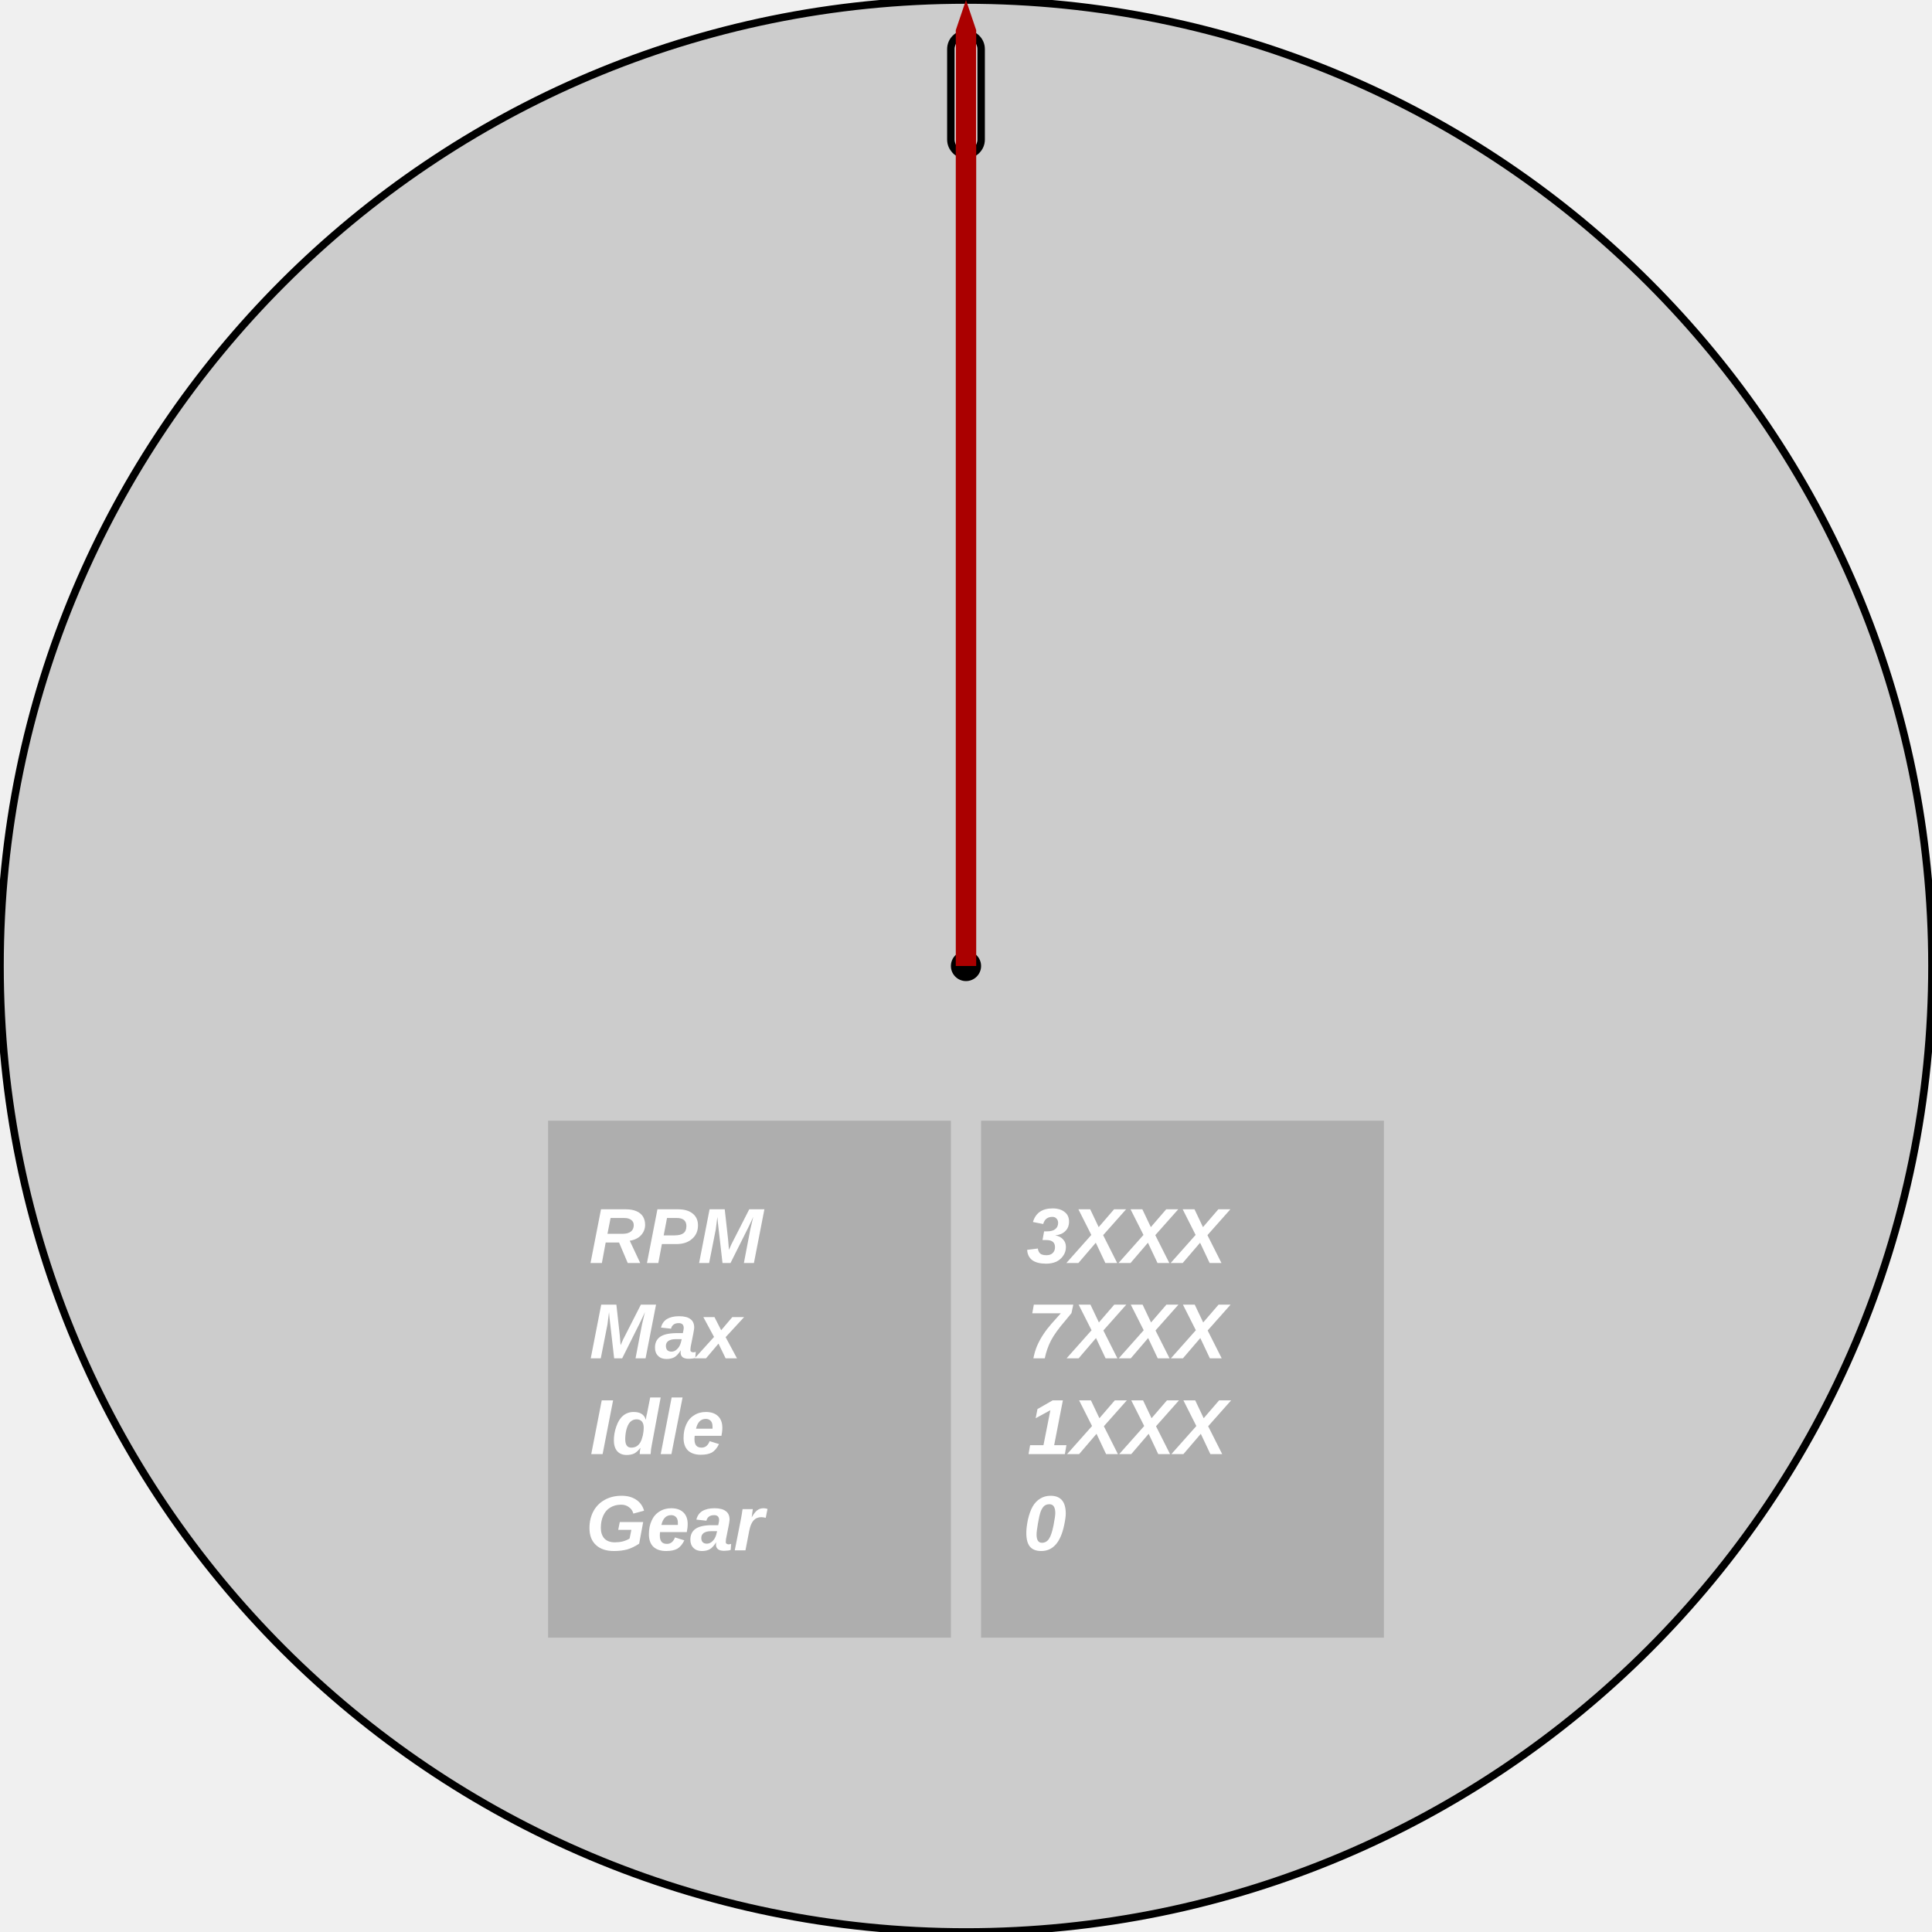
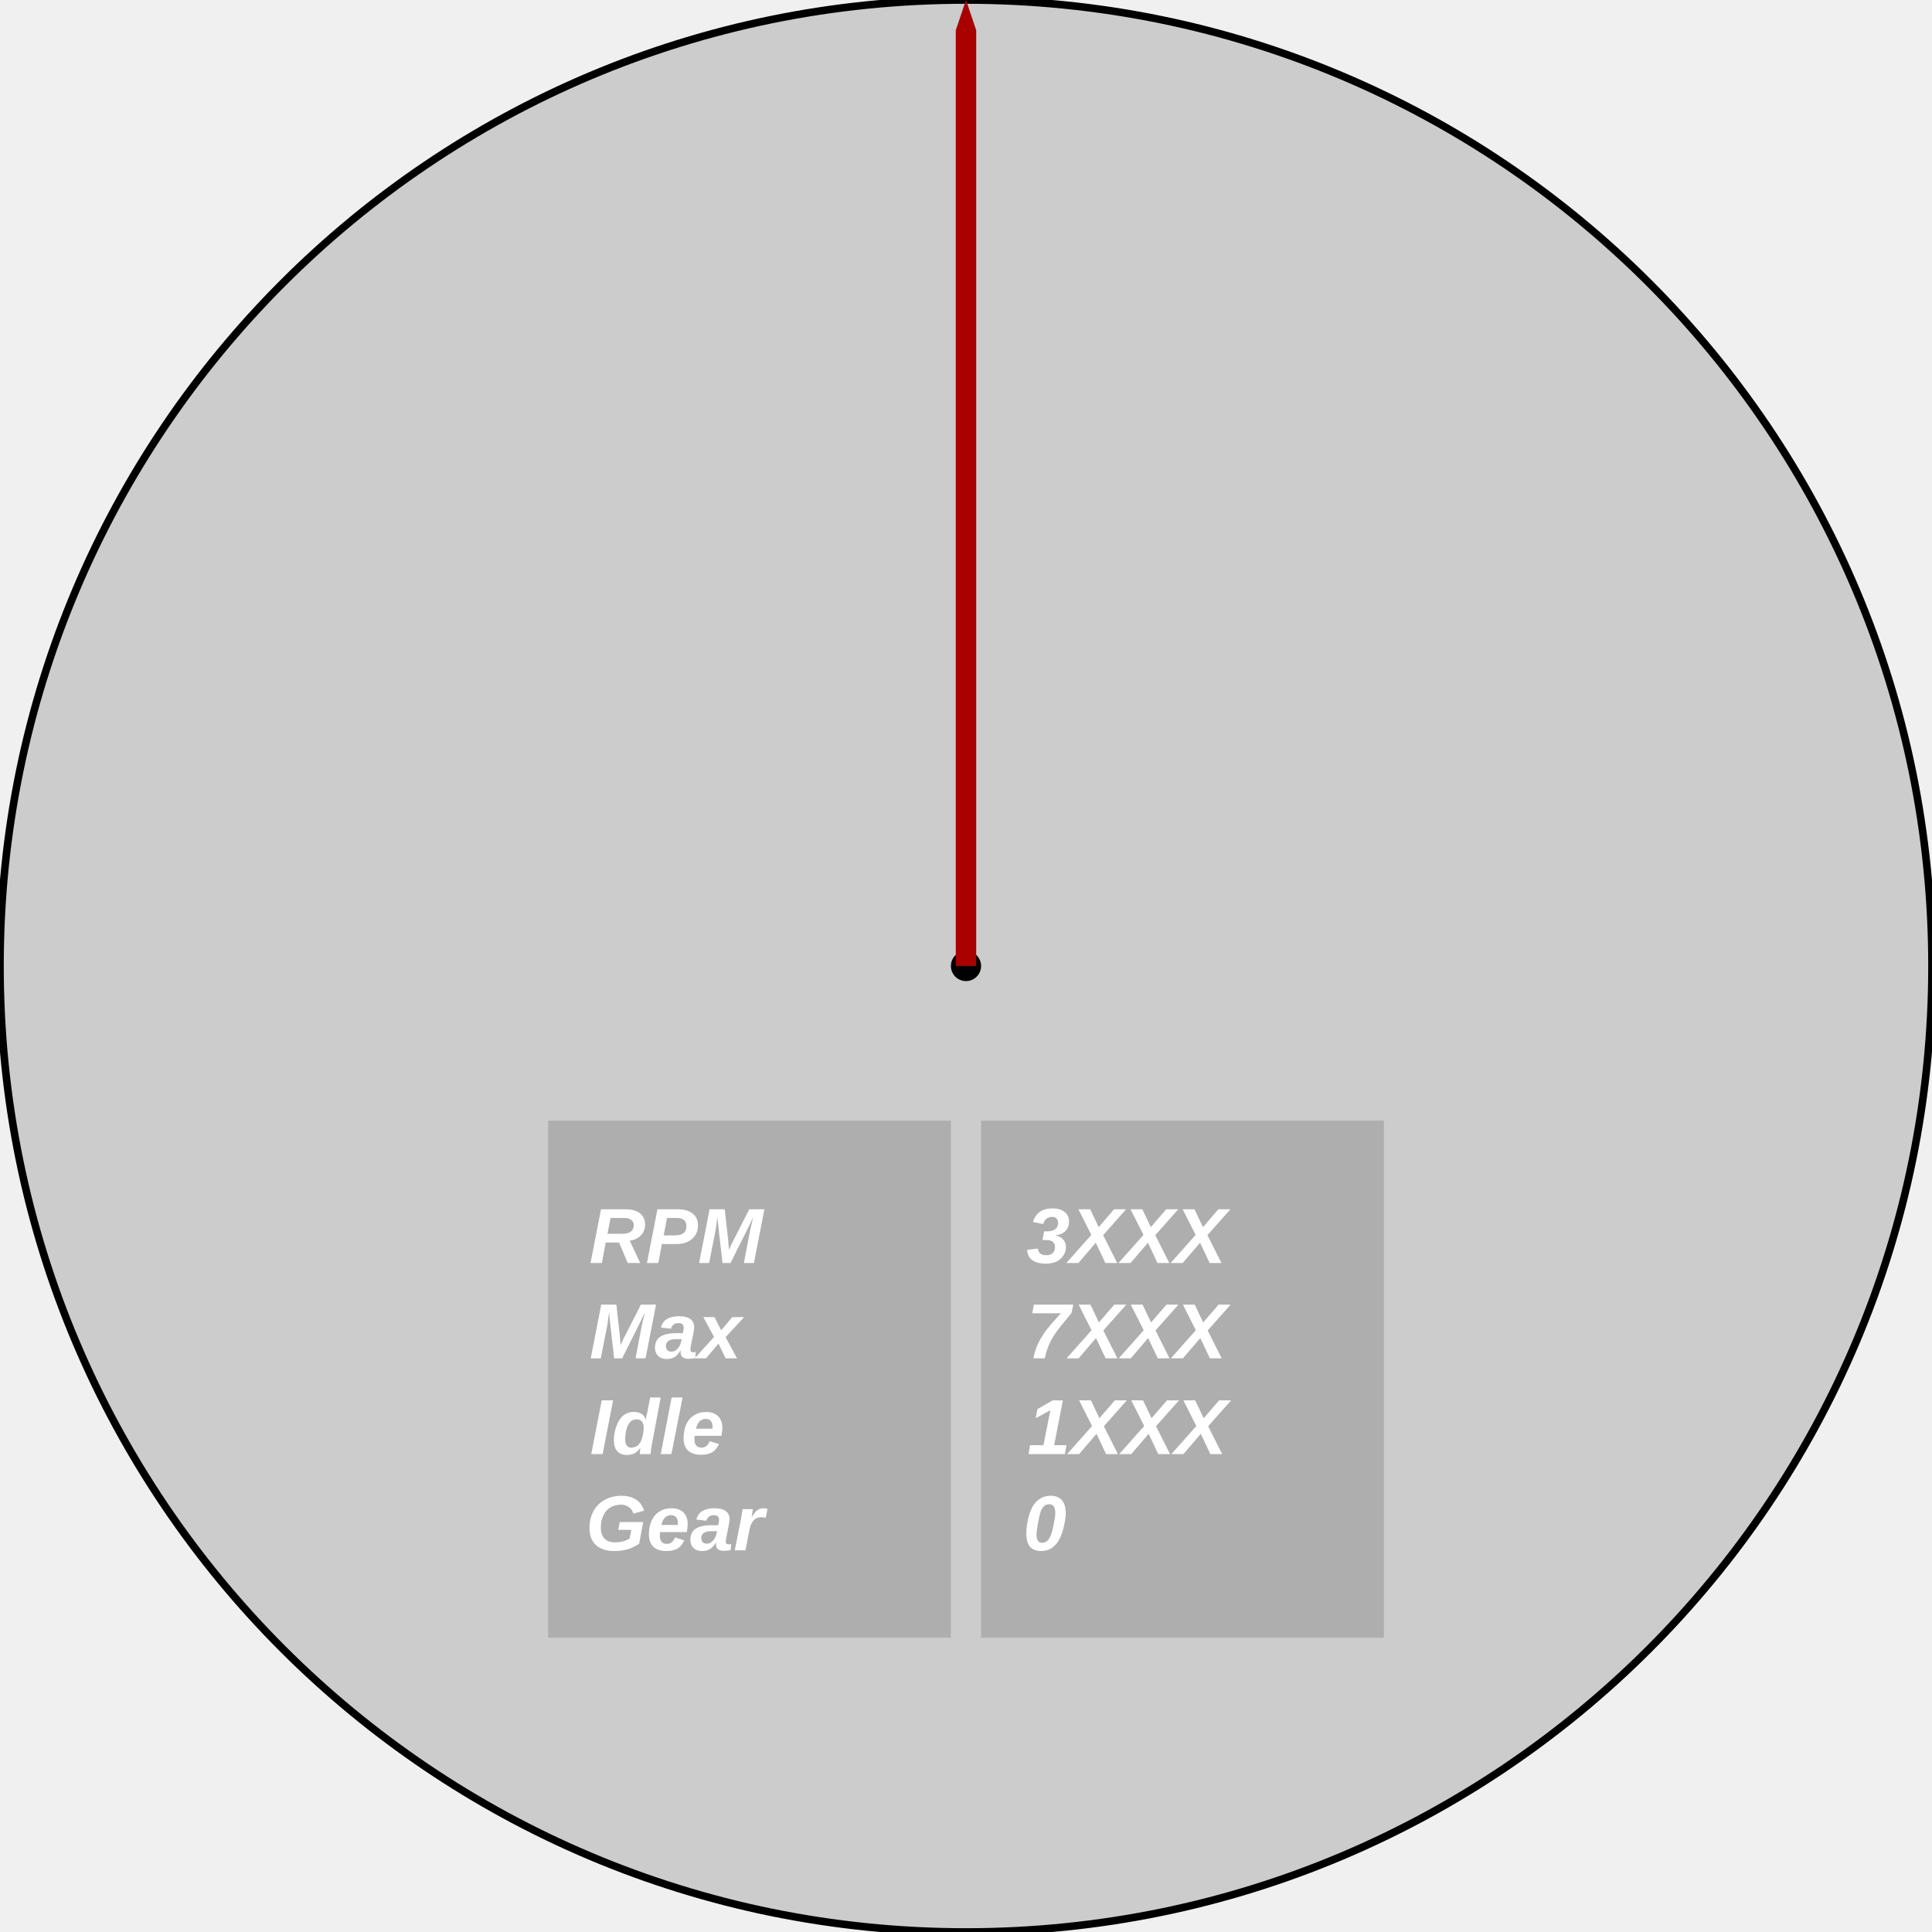
<svg xmlns="http://www.w3.org/2000/svg" width="512" height="512" viewBox="0 0 135.467 135.467" version="1.1" id="svg1">
  <defs id="defs1">
    <linearGradient id="swatch10">
      <stop style="stop-color:#ee7f4e;stop-opacity:1;" offset="0" id="stop10" />
    </linearGradient>
    <linearGradient id="swatch9">
      <stop style="stop-color:#333333;stop-opacity:0.201;" offset="0" id="stop9" />
    </linearGradient>
  </defs>
  <g id="layer3">
    <ellipse style="fill:#000000;fill-opacity:0.149;stroke:#000000;stroke-width:0.529;stroke-opacity:1;stroke-dasharray:none" id="gauge-bg" cx="67.733" cy="67.733" rx="67.733" ry="67.733" />
    <g id="tick-marks">
-       <rect style="display:inline;fill:#ffffff;stroke:#000000;stroke-width:0.529;stroke-dasharray:none;stroke-opacity:1" id="lg" width="2.117" height="8.467" x="66.675" y="2.381" ry="1.058" />
+       <rect style="display:none;fill:#ffffff;stroke:#000000;stroke-width:0.529;stroke-dasharray:none;stroke-opacity:1" id="lg" width="2.117" height="8.467" x="66.675" y="2.381" ry="1.058" />
      <rect style="display:none;fill:#ffffff;stroke:#000000;stroke-width:0.529;stroke-dasharray:none;stroke-opacity:1" id="md" width="2.117" height="6.35" x="66.675" y="2.381" ry="1.058" />
      <rect style="display:none;fill:#ffffff;stroke:#000000;stroke-width:0.529;stroke-dasharray:none;stroke-opacity:1" id="sm" width="2.117" height="4.233" x="66.675" y="2.381" ry="1.058" />
    </g>
    <g id="display" style="display:inline">
      <path id="display-bg" style="fill:#000000;fill-opacity:0.15;stroke:none;stroke-width:0.281;stroke-opacity:1" d="m 38.431,78.581 v 36.248 H 66.675 V 78.581 Z m 30.361,0 v 36.248 h 28.244 V 78.581 Z" />
      <g id="display-text-labels" transform="translate(0,1.472957)">
        <text xml:space="preserve" style="font-style:italic;font-variant:normal;font-weight:bold;font-stretch:normal;font-size:5.48px;font-family:Arial;-inkscape-font-specification:'Arial, Bold Italic';font-variant-ligatures:normal;font-variant-caps:normal;font-variant-numeric:normal;font-variant-east-asian:normal;text-align:start;writing-mode:lr-tb;direction:ltr;text-anchor:start;fill:#ffffff;fill-opacity:1;stroke:none;stroke-width:0.265;stroke-dasharray:none;stroke-opacity:1" x="41.311" y="87.084" id="current-label">
          <tspan id="tspan13" style="font-style:italic;font-variant:normal;font-weight:bold;font-stretch:normal;font-size:5.48px;font-family:Arial;-inkscape-font-specification:'Arial, Bold Italic';font-variant-ligatures:normal;font-variant-caps:normal;font-variant-numeric:normal;font-variant-east-asian:normal;fill:#ffffff;fill-opacity:1;stroke:none;stroke-width:0.265;stroke-dasharray:none;stroke-opacity:1" x="41.311" y="87.084">RPM</tspan>
        </text>
        <text xml:space="preserve" style="font-style:italic;font-variant:normal;font-weight:bold;font-stretch:normal;font-size:5.48px;font-family:Arial;-inkscape-font-specification:'Arial, Bold Italic';font-variant-ligatures:normal;font-variant-caps:normal;font-variant-numeric:normal;font-variant-east-asian:normal;text-align:start;writing-mode:lr-tb;direction:ltr;text-anchor:start;fill:#ffffff;fill-opacity:1;stroke:none;stroke-width:0.265;stroke-dasharray:none;stroke-opacity:1" x="41.33" y="93.768" id="max-label">
          <tspan id="tspan13-8" style="font-style:italic;font-variant:normal;font-weight:bold;font-stretch:normal;font-size:5.48px;font-family:Arial;-inkscape-font-specification:'Arial, Bold Italic';font-variant-ligatures:normal;font-variant-caps:normal;font-variant-numeric:normal;font-variant-east-asian:normal;fill:#ffffff;fill-opacity:1;stroke:none;stroke-width:0.265;stroke-dasharray:none;stroke-opacity:1" x="41.33" y="93.768">Max</tspan>
        </text>
        <text xml:space="preserve" style="font-style:italic;font-variant:normal;font-weight:bold;font-stretch:normal;font-size:5.48px;font-family:Arial;-inkscape-font-specification:'Arial, Bold Italic';font-variant-ligatures:normal;font-variant-caps:normal;font-variant-numeric:normal;font-variant-east-asian:normal;text-align:start;writing-mode:lr-tb;direction:ltr;text-anchor:start;fill:#ffffff;fill-opacity:1;stroke:none;stroke-width:0.265;stroke-dasharray:none;stroke-opacity:1" x="41.362" y="100.485" id="idle-label">
          <tspan id="tspan13-8-1" style="font-style:italic;font-variant:normal;font-weight:bold;font-stretch:normal;font-size:5.48px;font-family:Arial;-inkscape-font-specification:'Arial, Bold Italic';font-variant-ligatures:normal;font-variant-caps:normal;font-variant-numeric:normal;font-variant-east-asian:normal;fill:#ffffff;fill-opacity:1;stroke:none;stroke-width:0.265;stroke-dasharray:none;stroke-opacity:1" x="41.362" y="100.485">Idle</tspan>
        </text>
        <text xml:space="preserve" style="font-style:italic;font-variant:normal;font-weight:bold;font-stretch:normal;font-size:5.48px;font-family:Arial;-inkscape-font-specification:'Arial, Bold Italic';font-variant-ligatures:normal;font-variant-caps:normal;font-variant-numeric:normal;font-variant-east-asian:normal;text-align:start;writing-mode:lr-tb;direction:ltr;text-anchor:start;fill:#ffffff;fill-opacity:1;stroke:none;stroke-width:0.265;stroke-dasharray:none;stroke-opacity:1" x="41.068" y="107.236" id="gear-label">
          <tspan id="tspan13-8-1-2" style="font-style:italic;font-variant:normal;font-weight:bold;font-stretch:normal;font-size:5.48px;font-family:Arial;-inkscape-font-specification:'Arial, Bold Italic';font-variant-ligatures:normal;font-variant-caps:normal;font-variant-numeric:normal;font-variant-east-asian:normal;fill:#ffffff;fill-opacity:1;stroke:none;stroke-width:0.265;stroke-dasharray:none;stroke-opacity:1" x="41.068" y="107.236">Gear</tspan>
        </text>
      </g>
      <g id="display-text-info" transform="translate(30.66196,1.472957)">
        <text xml:space="preserve" style="font-style:italic;font-variant:normal;font-weight:bold;font-stretch:normal;font-size:5.48px;font-family:Arial;-inkscape-font-specification:'Arial, Bold Italic';font-variant-ligatures:normal;font-variant-caps:normal;font-variant-numeric:normal;font-variant-east-asian:normal;text-align:start;writing-mode:lr-tb;direction:ltr;text-anchor:start;fill:#ffffff;fill-opacity:1;stroke:none;stroke-width:0.265;stroke-dasharray:none;stroke-opacity:1" x="41.311" y="87.084" id="current-rpm">
          <tspan id="tspan13-3" style="font-style:italic;font-variant:normal;font-weight:bold;font-stretch:normal;font-size:5.48px;font-family:Arial;-inkscape-font-specification:'Arial, Bold Italic';font-variant-ligatures:normal;font-variant-caps:normal;font-variant-numeric:normal;font-variant-east-asian:normal;fill:#ffffff;fill-opacity:1;stroke:none;stroke-width:0.265;stroke-dasharray:none;stroke-opacity:1" x="41.311" y="87.084">3XXX</tspan>
        </text>
        <text xml:space="preserve" style="font-style:italic;font-variant:normal;font-weight:bold;font-stretch:normal;font-size:5.48px;font-family:Arial;-inkscape-font-specification:'Arial, Bold Italic';font-variant-ligatures:normal;font-variant-caps:normal;font-variant-numeric:normal;font-variant-east-asian:normal;text-align:start;writing-mode:lr-tb;direction:ltr;text-anchor:start;fill:#ffffff;fill-opacity:1;stroke:none;stroke-width:0.265;stroke-dasharray:none;stroke-opacity:1" x="41.33" y="93.768" id="max-rpm">
          <tspan id="tspan13-8-2" style="font-style:italic;font-variant:normal;font-weight:bold;font-stretch:normal;font-size:5.48px;font-family:Arial;-inkscape-font-specification:'Arial, Bold Italic';font-variant-ligatures:normal;font-variant-caps:normal;font-variant-numeric:normal;font-variant-east-asian:normal;fill:#ffffff;fill-opacity:1;stroke:none;stroke-width:0.265;stroke-dasharray:none;stroke-opacity:1" x="41.33" y="93.768">7XXX</tspan>
        </text>
        <text xml:space="preserve" style="font-style:italic;font-variant:normal;font-weight:bold;font-stretch:normal;font-size:5.48px;font-family:Arial;-inkscape-font-specification:'Arial, Bold Italic';font-variant-ligatures:normal;font-variant-caps:normal;font-variant-numeric:normal;font-variant-east-asian:normal;text-align:start;writing-mode:lr-tb;direction:ltr;text-anchor:start;fill:#ffffff;fill-opacity:1;stroke:none;stroke-width:0.265;stroke-dasharray:none;stroke-opacity:1" x="41.362" y="100.485" id="idle-rpm">
          <tspan id="tspan13-8-1-6" style="font-style:italic;font-variant:normal;font-weight:bold;font-stretch:normal;font-size:5.48px;font-family:Arial;-inkscape-font-specification:'Arial, Bold Italic';font-variant-ligatures:normal;font-variant-caps:normal;font-variant-numeric:normal;font-variant-east-asian:normal;fill:#ffffff;fill-opacity:1;stroke:none;stroke-width:0.265;stroke-dasharray:none;stroke-opacity:1" x="41.362" y="100.485">1XXX</tspan>
        </text>
        <text xml:space="preserve" style="font-style:italic;font-variant:normal;font-weight:bold;font-stretch:normal;font-size:5.48px;font-family:Arial;-inkscape-font-specification:'Arial, Bold Italic';font-variant-ligatures:normal;font-variant-caps:normal;font-variant-numeric:normal;font-variant-east-asian:normal;text-align:start;writing-mode:lr-tb;direction:ltr;text-anchor:start;fill:#ffffff;fill-opacity:1;stroke:none;stroke-width:0.265;stroke-dasharray:none;stroke-opacity:1" x="41.068" y="107.236" id="gear">
          <tspan id="tspan13-8-1-2-5" style="font-style:italic;font-variant:normal;font-weight:bold;font-stretch:normal;font-size:5.48px;font-family:Arial;-inkscape-font-specification:'Arial, Bold Italic';font-variant-ligatures:normal;font-variant-caps:normal;font-variant-numeric:normal;font-variant-east-asian:normal;fill:#ffffff;fill-opacity:1;stroke:none;stroke-width:0.265;stroke-dasharray:none;stroke-opacity:1" x="41.068" y="107.236">0</tspan>
        </text>
      </g>
    </g>
    <circle style="fill:#000000;fill-opacity:1;stroke:none;stroke-width:0.265;stroke-opacity:1" id="center-dot" cx="67.733" cy="67.733" r="1.058" />
    <path id="needle" style="display:inline;fill:#aa0000;stroke-width:0.027" d="M 67.733,0 67.017,2.117 V 67.733 h 1.432 V 2.117 Z" />
  </g>
</svg>
